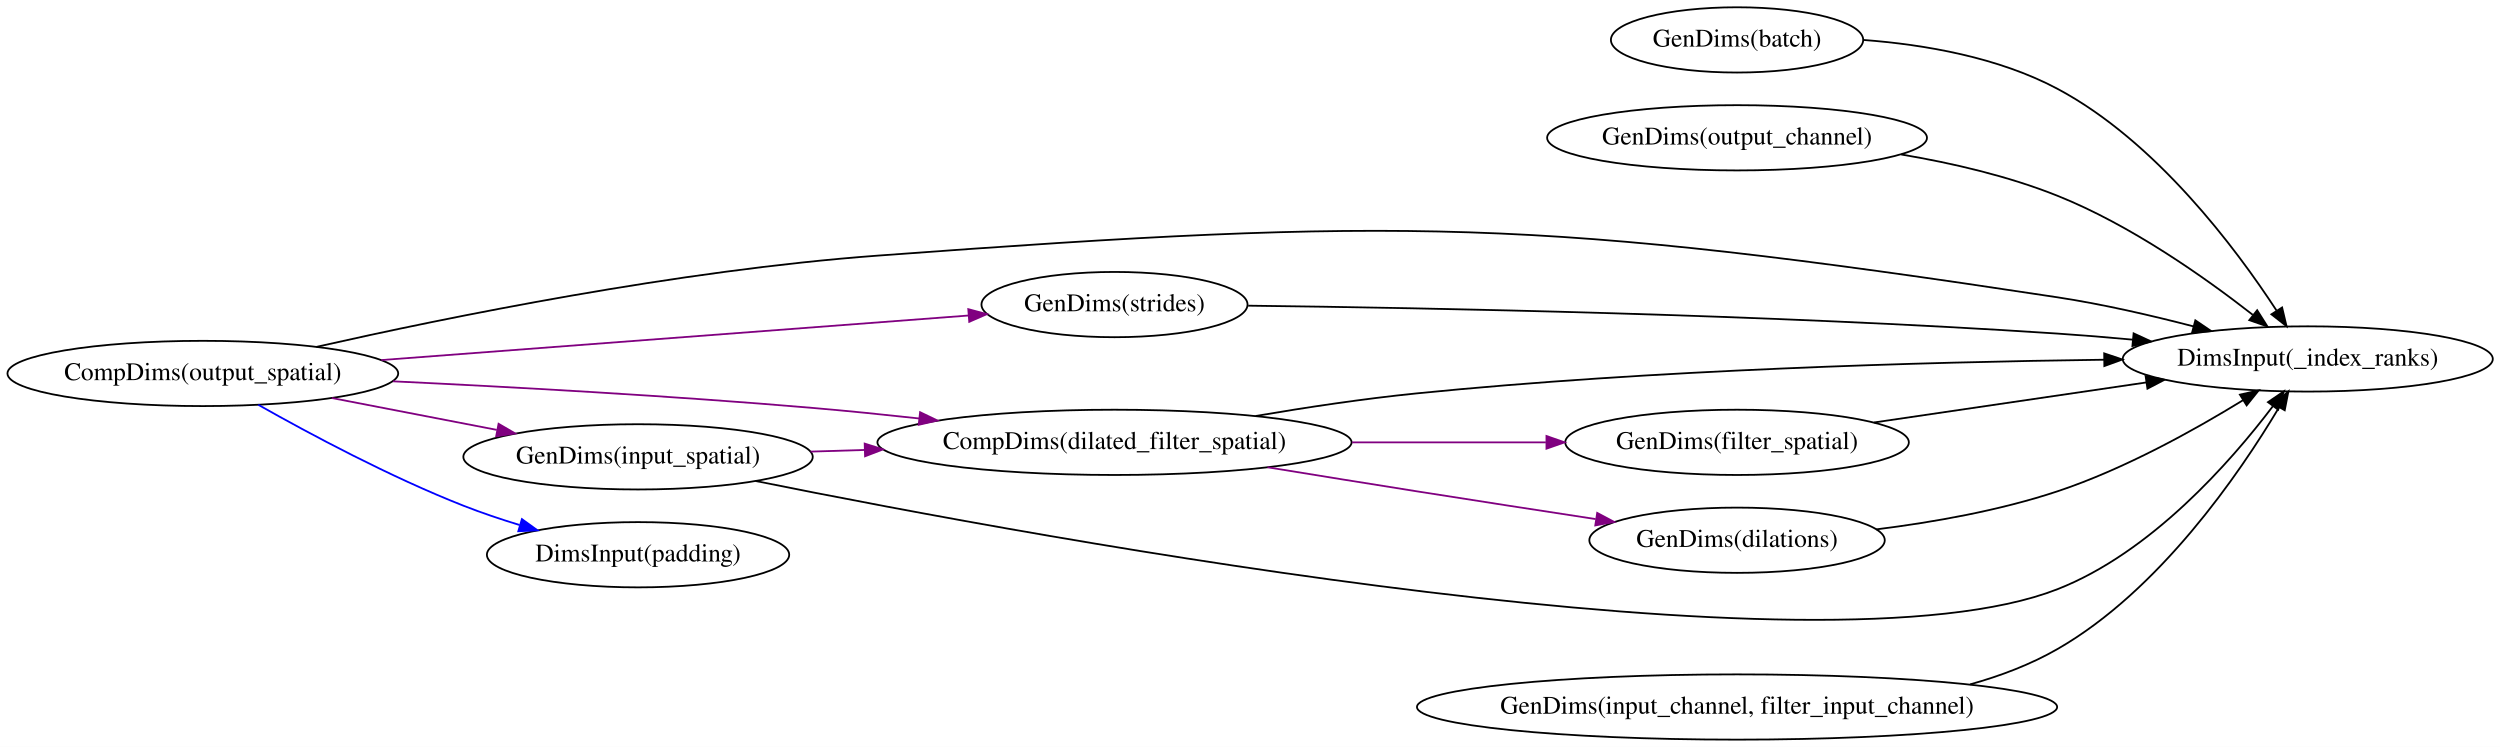
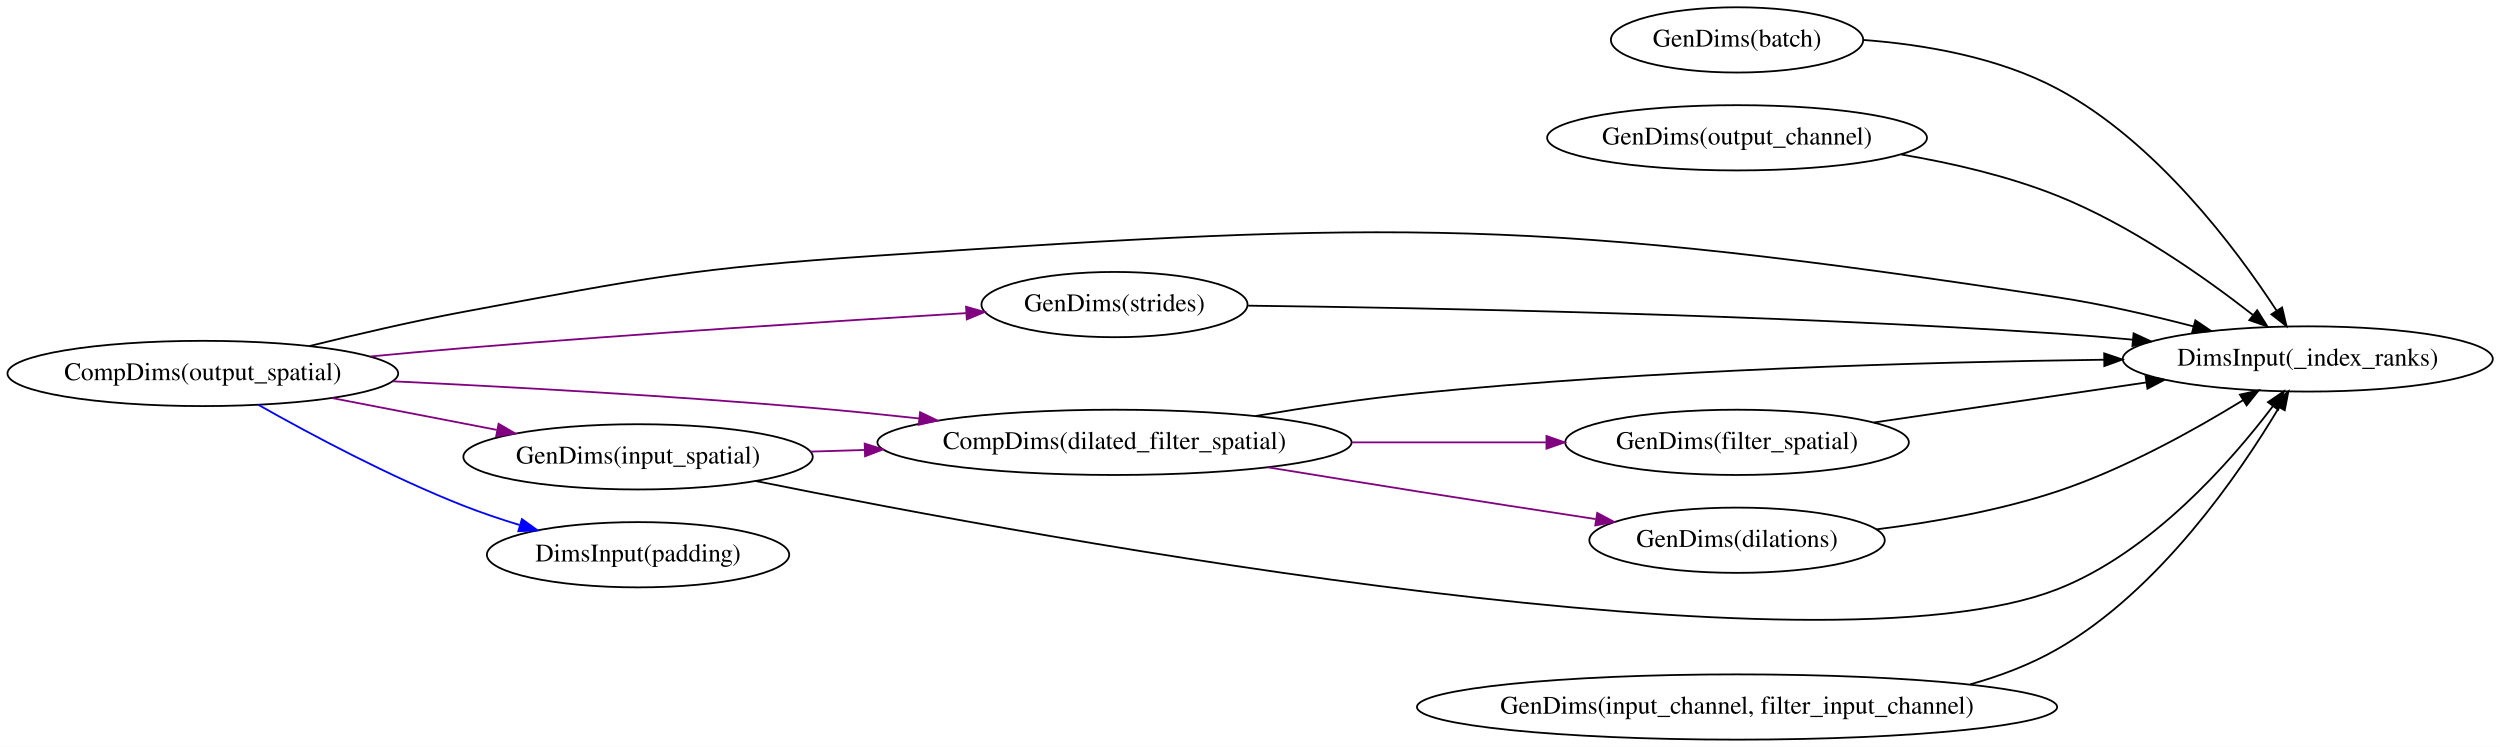
<svg xmlns="http://www.w3.org/2000/svg" width="1379pt" height="412pt" viewBox="0.00 0.00 1379.09 412.00">
  <g id="graph0" class="graph" transform="scale(1 1) rotate(0) translate(4 408)">
    <polygon fill="white" stroke="transparent" points="-4,4 -4,-408 1375.09,-408 1375.09,4 -4,4" />
    <g id="node1" class="node">
      <ellipse fill="none" stroke="black" cx="1269.05" cy="-210" rx="102.08" ry="18" />
      <text text-anchor="middle" x="1269.05" y="-206.3" font-family="Times,serif" font-size="14.00">DimsInput(_index_ranks)</text>
    </g>
    <g id="node2" class="node">
      <ellipse fill="none" stroke="black" cx="954.22" cy="-386" rx="69.59" ry="18" />
      <text text-anchor="middle" x="954.22" y="-382.3" font-family="Times,serif" font-size="14.00">GenDims(batch)</text>
    </g>
    <g id="edge1" class="edge">
      <path fill="none" stroke="black" d="M1024.09,-385.96C1057.98,-383.39 1098.45,-376.36 1131.01,-359 1185.24,-330.09 1229.33,-271.15 1251.82,-236.7" />
      <polygon fill="black" stroke="black" points="1254.89,-238.4 1257.33,-228.09 1248.99,-234.63 1254.89,-238.4" />
    </g>
    <g id="node3" class="node">
      <ellipse fill="none" stroke="black" cx="954.22" cy="-332" rx="104.78" ry="18" />
      <text text-anchor="middle" x="954.22" y="-328.3" font-family="Times,serif" font-size="14.00">GenDims(output_channel)</text>
    </g>
    <g id="edge2" class="edge">
      <path fill="none" stroke="black" d="M1044.79,-322.79C1073.05,-318.02 1103.94,-310.83 1131.01,-300 1171.31,-283.88 1212.23,-255.03 1238.72,-234.33" />
      <polygon fill="black" stroke="black" points="1241.14,-236.88 1246.8,-227.93 1236.79,-231.4 1241.14,-236.88" />
    </g>
    <g id="node4" class="node">
      <ellipse fill="none" stroke="black" cx="954.22" cy="-164" rx="94.78" ry="18" />
      <text text-anchor="middle" x="954.22" y="-160.3" font-family="Times,serif" font-size="14.00">GenDims(filter_spatial)</text>
    </g>
    <g id="edge3" class="edge">
      <path fill="none" stroke="black" d="M1029.76,-174.96C1074.89,-181.6 1132.69,-190.1 1180.06,-197.06" />
      <polygon fill="black" stroke="black" points="1179.6,-200.53 1190,-198.52 1180.61,-193.61 1179.6,-200.53" />
    </g>
    <g id="node5" class="node">
      <ellipse fill="none" stroke="black" cx="610.8" cy="-240" rx="73.39" ry="18" />
      <text text-anchor="middle" x="610.8" y="-236.3" font-family="Times,serif" font-size="14.00">GenDims(strides)</text>
    </g>
    <g id="edge4" class="edge">
      <path fill="none" stroke="black" d="M684.54,-239.39C785.03,-238.17 971.96,-234.56 1131.01,-224 1144.45,-223.11 1158.61,-221.93 1172.53,-220.64" />
      <polygon fill="black" stroke="black" points="1172.98,-224.11 1182.6,-219.68 1172.31,-217.14 1172.98,-224.11" />
    </g>
    <g id="node6" class="node">
      <ellipse fill="none" stroke="black" cx="954.22" cy="-110" rx="81.49" ry="18" />
      <text text-anchor="middle" x="954.22" y="-106.3" font-family="Times,serif" font-size="14.00">GenDims(dilations)</text>
    </g>
    <g id="edge5" class="edge">
      <path fill="none" stroke="black" d="M1030.95,-115.98C1062.46,-119.91 1099.07,-126.38 1131.01,-137 1167.78,-149.22 1206.47,-170.74 1233.32,-187.25" />
      <polygon fill="black" stroke="black" points="1231.62,-190.32 1241.96,-192.64 1235.33,-184.38 1231.62,-190.32" />
    </g>
    <g id="node7" class="node">
      <ellipse fill="none" stroke="black" cx="954.22" cy="-18" rx="176.57" ry="18" />
      <text text-anchor="middle" x="954.22" y="-14.3" font-family="Times,serif" font-size="14.00">GenDims(input_channel, filter_input_channel)</text>
    </g>
    <g id="edge6" class="edge">
      <path fill="none" stroke="black" d="M1082.79,-30.49C1099.66,-35.18 1116.21,-41.5 1131.01,-50 1187.2,-82.27 1231.25,-146.51 1253.05,-183.01" />
      <polygon fill="black" stroke="black" points="1250.29,-185.22 1258.36,-192.09 1256.33,-181.69 1250.29,-185.22" />
    </g>
    <g id="node8" class="node">
      <ellipse fill="none" stroke="black" cx="610.8" cy="-164" rx="130.78" ry="18" />
      <text text-anchor="middle" x="610.8" y="-160.3" font-family="Times,serif" font-size="14.00">CompDims(dilated_filter_spatial)</text>
    </g>
    <g id="edge7" class="edge">
      <path fill="none" stroke="black" d="M688.65,-178.54C716.52,-183.28 748.31,-188.07 777.44,-191 907.2,-204.04 1057.09,-208.28 1156.71,-209.58" />
      <polygon fill="black" stroke="black" points="1156.75,-213.08 1166.79,-209.7 1156.83,-206.08 1156.75,-213.08" />
    </g>
-     <g id="edge8" class="edge">
+     <g id="edge9" class="edge">
      <path fill="none" stroke="purple" d="M741.85,-164C777.21,-164 815.03,-164 848.76,-164" />
      <polygon fill="purple" stroke="purple" points="849.09,-167.5 859.09,-164 849.09,-160.5 849.09,-167.5" />
    </g>
-     <g id="edge9" class="edge">
+     <g id="edge8" class="edge">
      <path fill="none" stroke="purple" d="M695.19,-150.25C721.5,-145.96 750.68,-141.24 777.44,-137 809.77,-131.88 845.47,-126.37 876.2,-121.67" />
      <polygon fill="purple" stroke="purple" points="877.07,-125.08 886.42,-120.11 876.01,-118.16 877.07,-125.08" />
    </g>
    <g id="node9" class="node">
      <ellipse fill="none" stroke="black" cx="347.97" cy="-156" rx="96.38" ry="18" />
      <text text-anchor="middle" x="347.97" y="-152.3" font-family="Times,serif" font-size="14.00">GenDims(input_spatial)</text>
    </g>
    <g id="edge10" class="edge">
      <path fill="none" stroke="black" d="M412.74,-142.69C575.1,-109.96 1000.49,-31.82 1131.01,-83 1182.63,-103.24 1226.41,-153.07 1249.81,-183.95" />
      <polygon fill="black" stroke="black" points="1247.09,-186.17 1255.86,-192.12 1252.72,-182 1247.09,-186.17" />
    </g>
    <g id="edge11" class="edge">
      <path fill="none" stroke="purple" d="M443.14,-158.89C452.88,-159.19 462.91,-159.49 473,-159.8" />
      <polygon fill="purple" stroke="purple" points="472.99,-163.31 483.09,-160.11 473.2,-156.31 472.99,-163.31" />
    </g>
    <g id="node10" class="node">
      <ellipse fill="none" stroke="black" cx="347.97" cy="-102" rx="83.39" ry="18" />
      <text text-anchor="middle" x="347.97" y="-98.3" font-family="Times,serif" font-size="14.00">DimsInput(padding)</text>
    </g>
    <g id="node11" class="node">
      <ellipse fill="none" stroke="black" cx="107.89" cy="-202" rx="107.78" ry="18" />
      <text text-anchor="middle" x="107.89" y="-198.3" font-family="Times,serif" font-size="14.00">CompDims(output_spatial)</text>
    </g>
    <g id="edge12" class="edge">
-       <path fill="none" stroke="black" d="M170.5,-216.66C243.77,-233.2 370.04,-258.85 480.16,-267 768.82,-288.37 844.86,-287.56 1131.01,-244 1155.82,-240.22 1182.7,-234.03 1206.03,-227.96" />
+       <path fill="none" stroke="black" d="M166.67,-217.12C192.57,-223.54 223.58,-230.74 251.78,-236 352.48,-254.77 377.96,-260.1 480.16,-267 768.95,-286.51 844.86,-287.56 1131.01,-244 1155.82,-240.22 1182.7,-234.03 1206.03,-227.96" />
      <polygon fill="black" stroke="black" points="1207.03,-231.31 1215.8,-225.37 1205.23,-224.55 1207.03,-231.31" />
    </g>
    <g id="edge14" class="edge">
-       <path fill="none" stroke="purple" d="M206.36,-209.39C300.81,-216.56 442.32,-227.29 530.2,-233.96" />
-       <polygon fill="purple" stroke="purple" points="530.14,-237.47 540.38,-234.73 530.67,-230.49 530.14,-237.47" />
+       <path fill="none" stroke="purple" d="M200.33,-211.38C217.42,-213.01 235.14,-214.63 251.78,-216 346.95,-223.85 456.52,-230.9 529.11,-235.3" />
+       <polygon fill="purple" stroke="purple" points="528.91,-238.8 539.11,-235.9 529.33,-231.81 528.91,-238.8" />
    </g>
-     <g id="edge13" class="edge">
+     <g id="edge15" class="edge">
      <path fill="none" stroke="purple" d="M212.83,-197.66C279.1,-194.5 366.76,-189.63 444.16,-183 463.2,-181.37 483.42,-179.32 502.97,-177.17" />
      <polygon fill="purple" stroke="purple" points="503.56,-180.63 513.11,-176.04 502.79,-173.67 503.56,-180.63" />
    </g>
-     <g id="edge15" class="edge">
+     <g id="edge13" class="edge">
      <path fill="none" stroke="purple" d="M179.04,-188.45C207.62,-182.92 240.77,-176.52 270.02,-170.87" />
      <polygon fill="purple" stroke="purple" points="271.03,-174.24 280.19,-168.9 269.71,-167.36 271.03,-174.24" />
    </g>
    <g id="edge16" class="edge">
      <path fill="none" stroke="blue" d="M138.48,-184.71C166.84,-168.67 211.2,-144.94 251.78,-129 261.6,-125.14 272.18,-121.59 282.59,-118.4" />
      <polygon fill="blue" stroke="blue" points="283.9,-121.66 292.5,-115.47 281.91,-114.95 283.9,-121.66" />
    </g>
  </g>
</svg>
